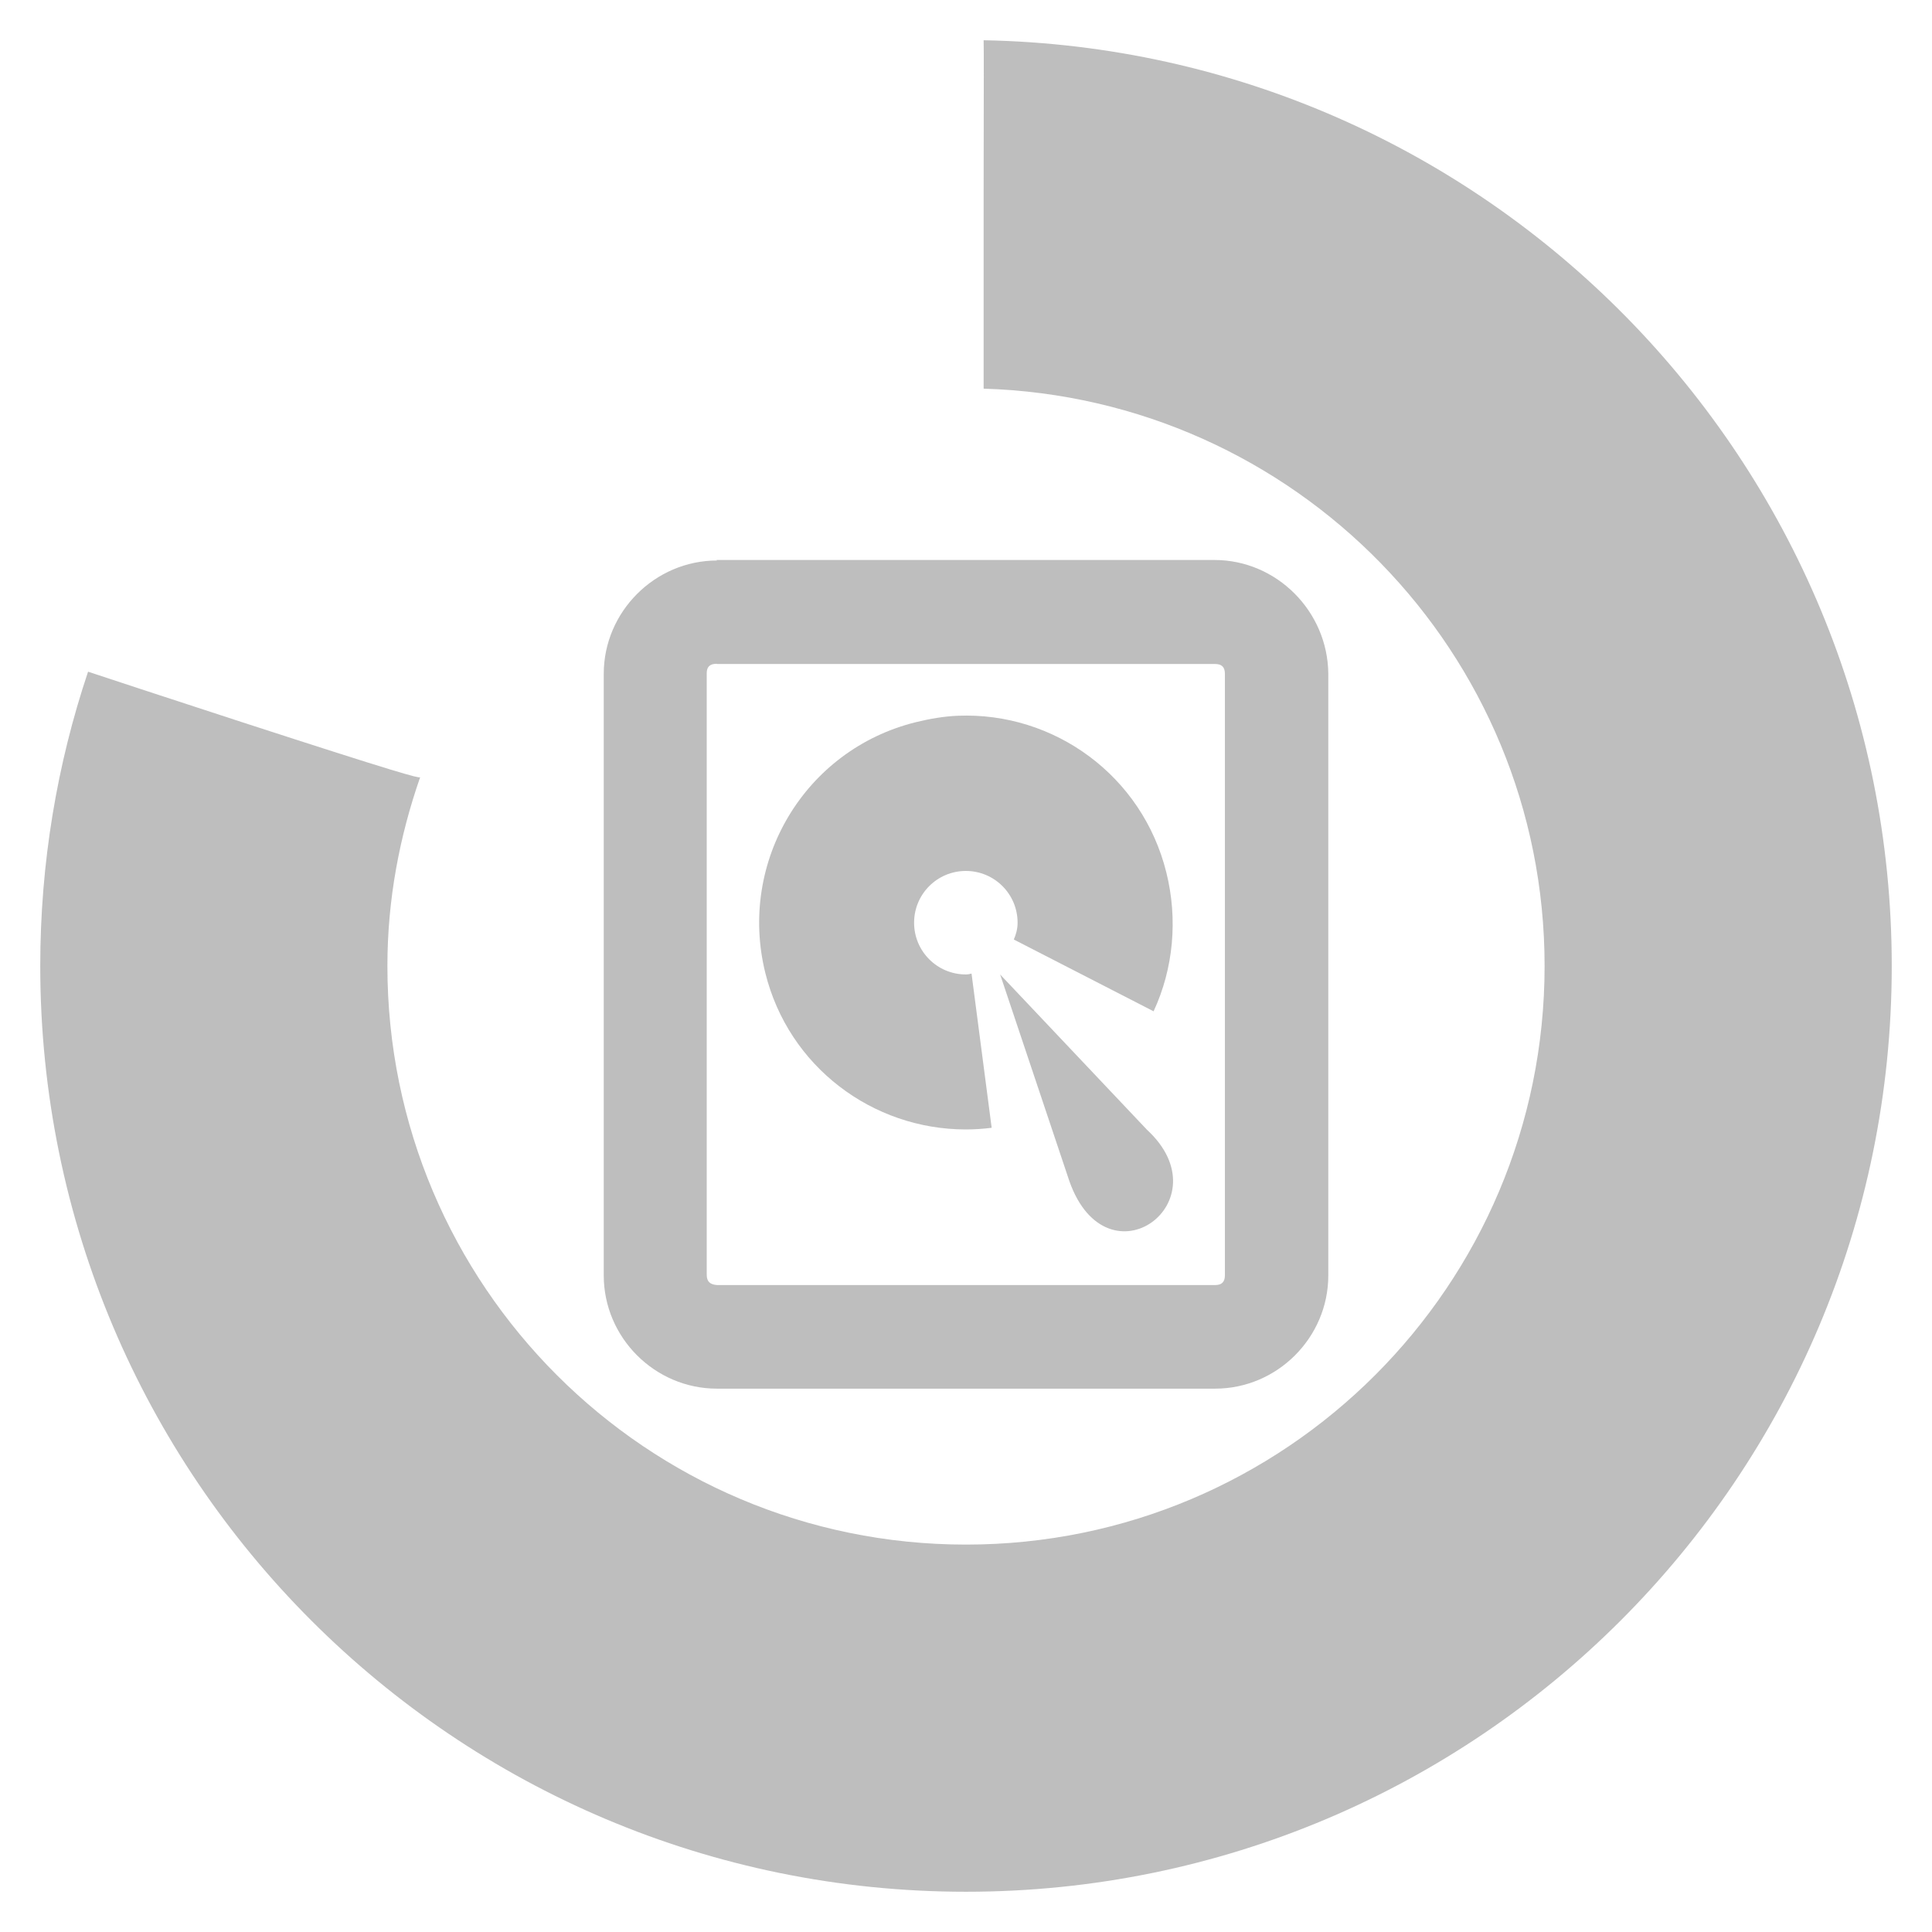
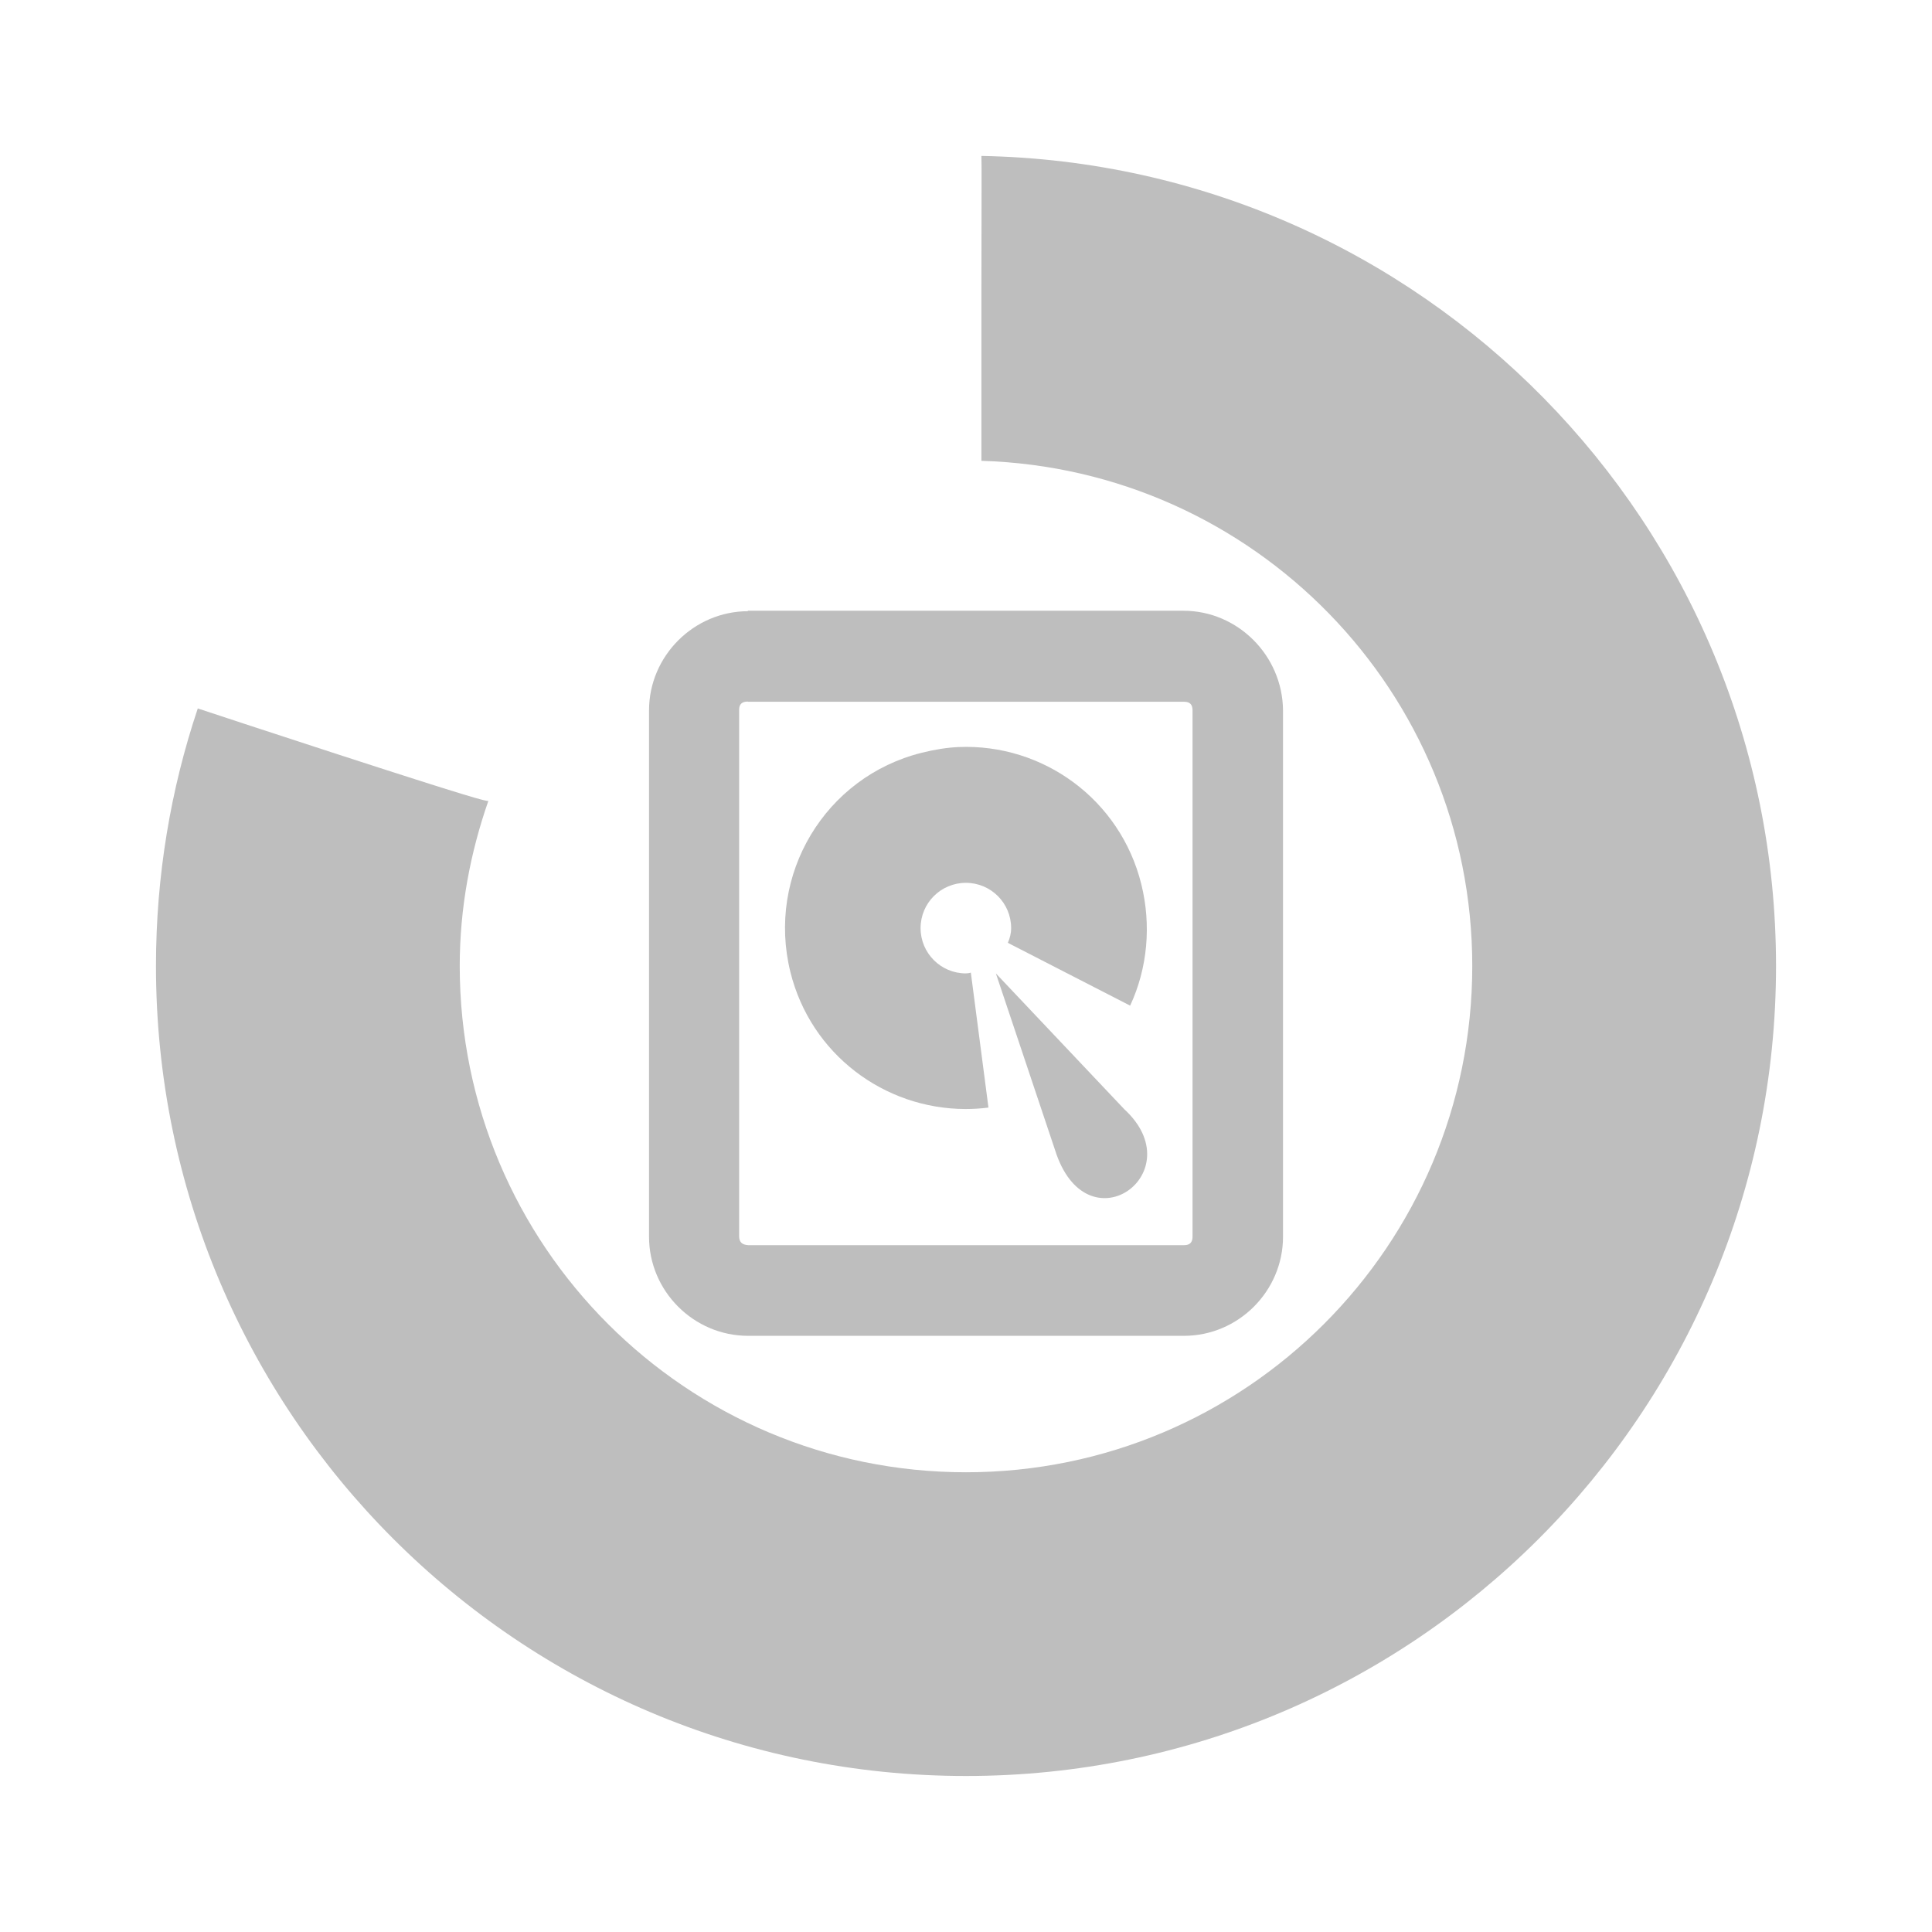
<svg xmlns="http://www.w3.org/2000/svg" width="48" height="48" id="svg2" version="1.1">
  <defs id="defs4" />
  <g id="layer1" transform="translate(0,-1004.362)" style="opacity:1">
-     <path style="fill:#bebebe;fill-opacity:1;stroke:none" d="M 24.438 1 C 24.446 1.414 24.44 1.765 24.438 4.844 L 24.438 9.656 C 32.172 9.89 38.375 16.209 38.375 24 C 38.375 31.939 31.939 38.375 24 38.375 C 16.061 38.375 9.625 31.939 9.625 24 C 9.625 22.35 9.925 20.786 10.438 19.312 C 10.38 19.328 9.98 19.231 6 17.938 C 3.916 17.26 2.685 16.852 2.188 16.688 C 1.418 18.982 1 21.445 1 24 C 1 36.703 11.297 47 24 47 C 36.703 47 47 36.703 47 24 C 47 11.444 36.938 1.233 24.438 1 z " transform="translate(0,1004.362)" id="path2993" />
+     <path style="fill:#bebebe;fill-opacity:1;stroke:none" d="m 24.383,1008.237 c 0.008,0.362 0.002,0.669 0,3.363 l 0,4.211 c 6.768,0.204 12.195,5.734 12.195,12.551 0,6.947 -5.631,12.578 -12.578,12.578 -6.947,0 -12.578,-5.631 -12.578,-12.578 0,-1.444 0.262,-2.813 0.711,-4.102 -0.051,0.014 -0.401,-0.072 -3.883,-1.203 -1.823,-0.593 -2.9,-0.95 -3.336,-1.094 -0.674,2.007 -1.039,4.163 -1.039,6.398 0,11.115 9.01,20.125 20.125,20.125 11.115,0 20.125,-9.01 20.125,-20.125 0,-10.987 -8.804,-19.921 -19.742,-20.125 z" id="path2993" />
    <path style="fill:none;stroke:#000000;stroke-width:1px;stroke-linecap:butt;stroke-linejoin:miter;stroke-opacity:1" d="m -63.135,996.414 0,-11.089" id="path3791-6" />
-     <g id="layer10" transform="matrix(1.285714,0,0,1.285714,-220.2857,442.2876)">
+     <g id="layer10" transform="matrix(1.125,0,0,1.125,-189.75,515.5469)">
      <path id="rect42761" style="text-indent:0;text-transform:none;block-progression:tb;color:#bebebe;fill:#bebebe" d="m 185.19,448 c -1.2,0 -2.19,0.99 -2.19,2.19 v 11.625 c 0,1.2 0.986,2.188 2.188,2.188 h 9.625 c 1.202,0 2.188,-0.988 2.188,-2.188 V 450.19 c -0.01,-1.21 -1,-2.2 -2.2,-2.2 h -9.625 z m 0,2 h 9.625 c 0.124,0 0.188,0.057 0.188,0.188 v 11.625 c 0,0.131 -0.064,0.188 -0.188,0.188 h -9.625 c -0.14,-0.01 -0.2,-0.07 -0.2,-0.2 v -11.625 c 0,-0.12 0.06,-0.18 0.19,-0.18 z" />
      <path id="path42765" style="color:#000000;fill:#bebebe" d="m 189.84,451 c -0.266,0.011 -0.544,0.059 -0.812,0.125 -2.144,0.531 -3.437,2.699 -2.906,4.844 0.45,1.817 2.075,3.022 3.866,3.025 0.168,2.7e-4 0.338,-0.01 0.508,-0.032 l -0.389,-2.98 c -0.035,0.01 -0.07,0.017 -0.11,0.017 -0.553,0 -1,-0.447 -1,-1 0,-0.553 0.447,-1 1,-1 0.553,0 1,0.447 1,1 0,0.118 -0.029,0.225 -0.073,0.325 l 2.701,1.387 c 0.386,-0.83 0.47,-1.781 0.247,-2.68 -0.464,-1.876 -2.172,-3.107 -4.031,-3.031 z" />
      <path id="path42767" style="color:#000000;fill:#bebebe" d="m 190.66,456 1.34,4 c 0.734,2.056 3,0.384 1.497,-1 z" />
    </g>
  </g>
</svg>
